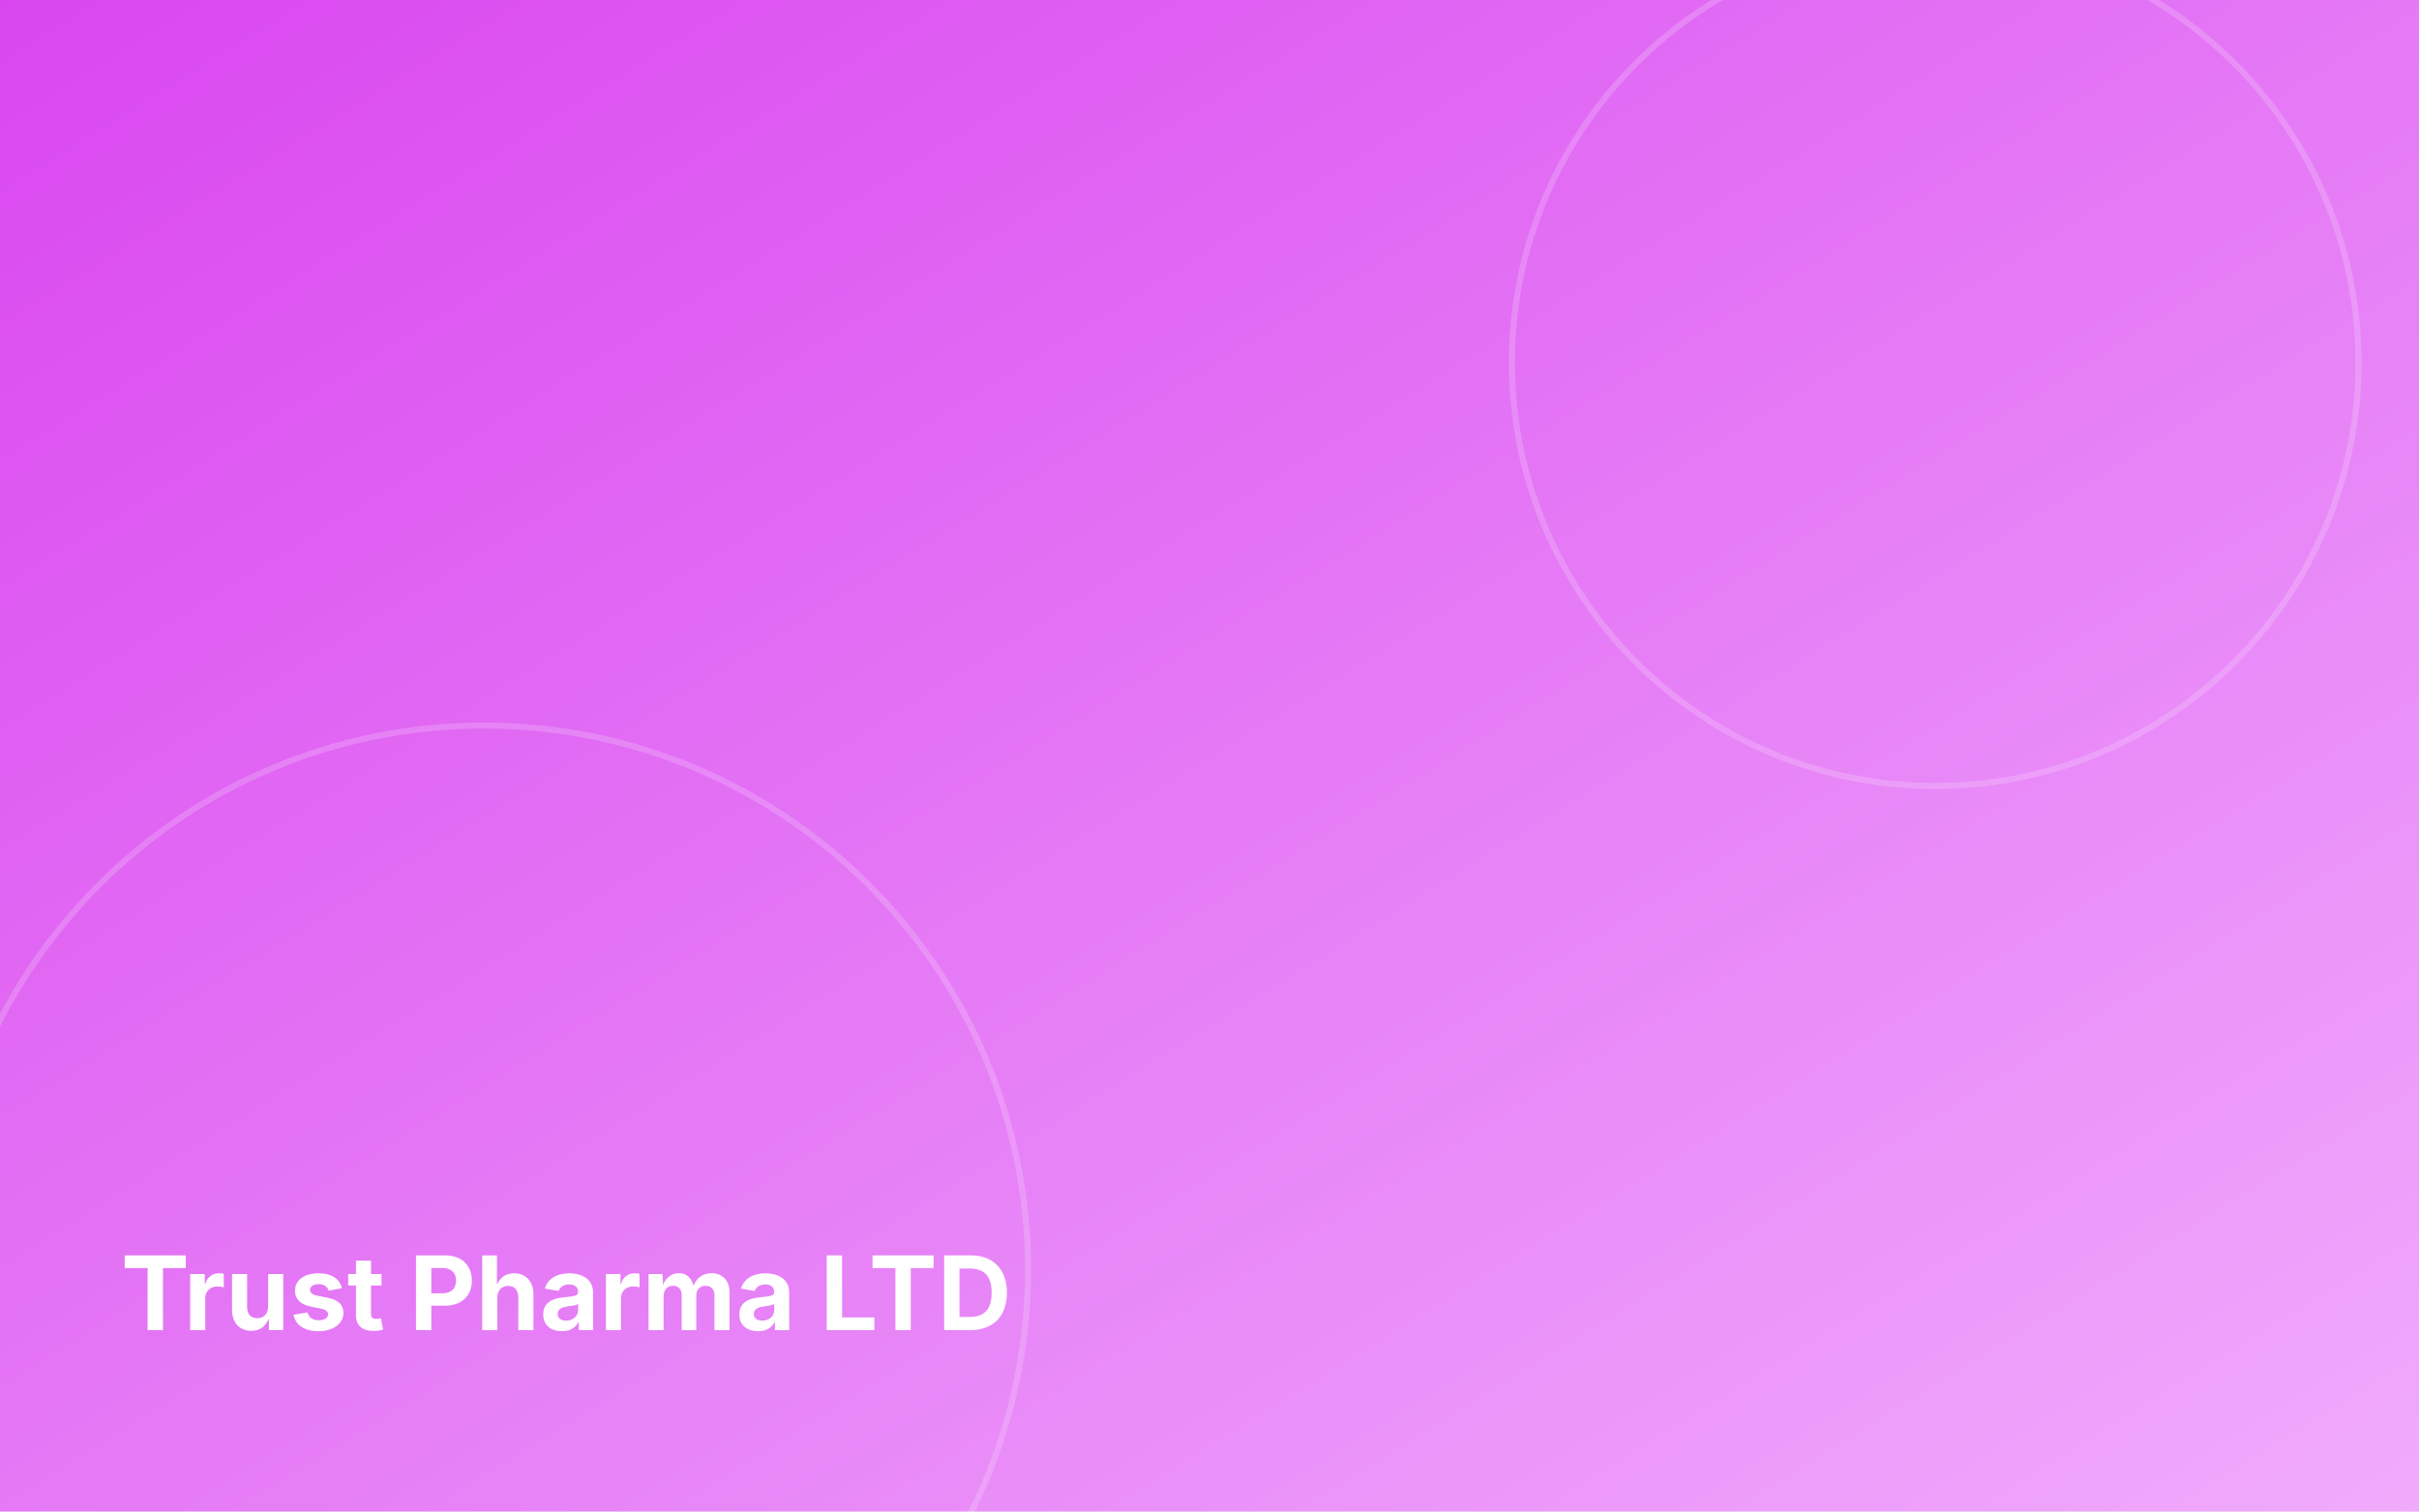
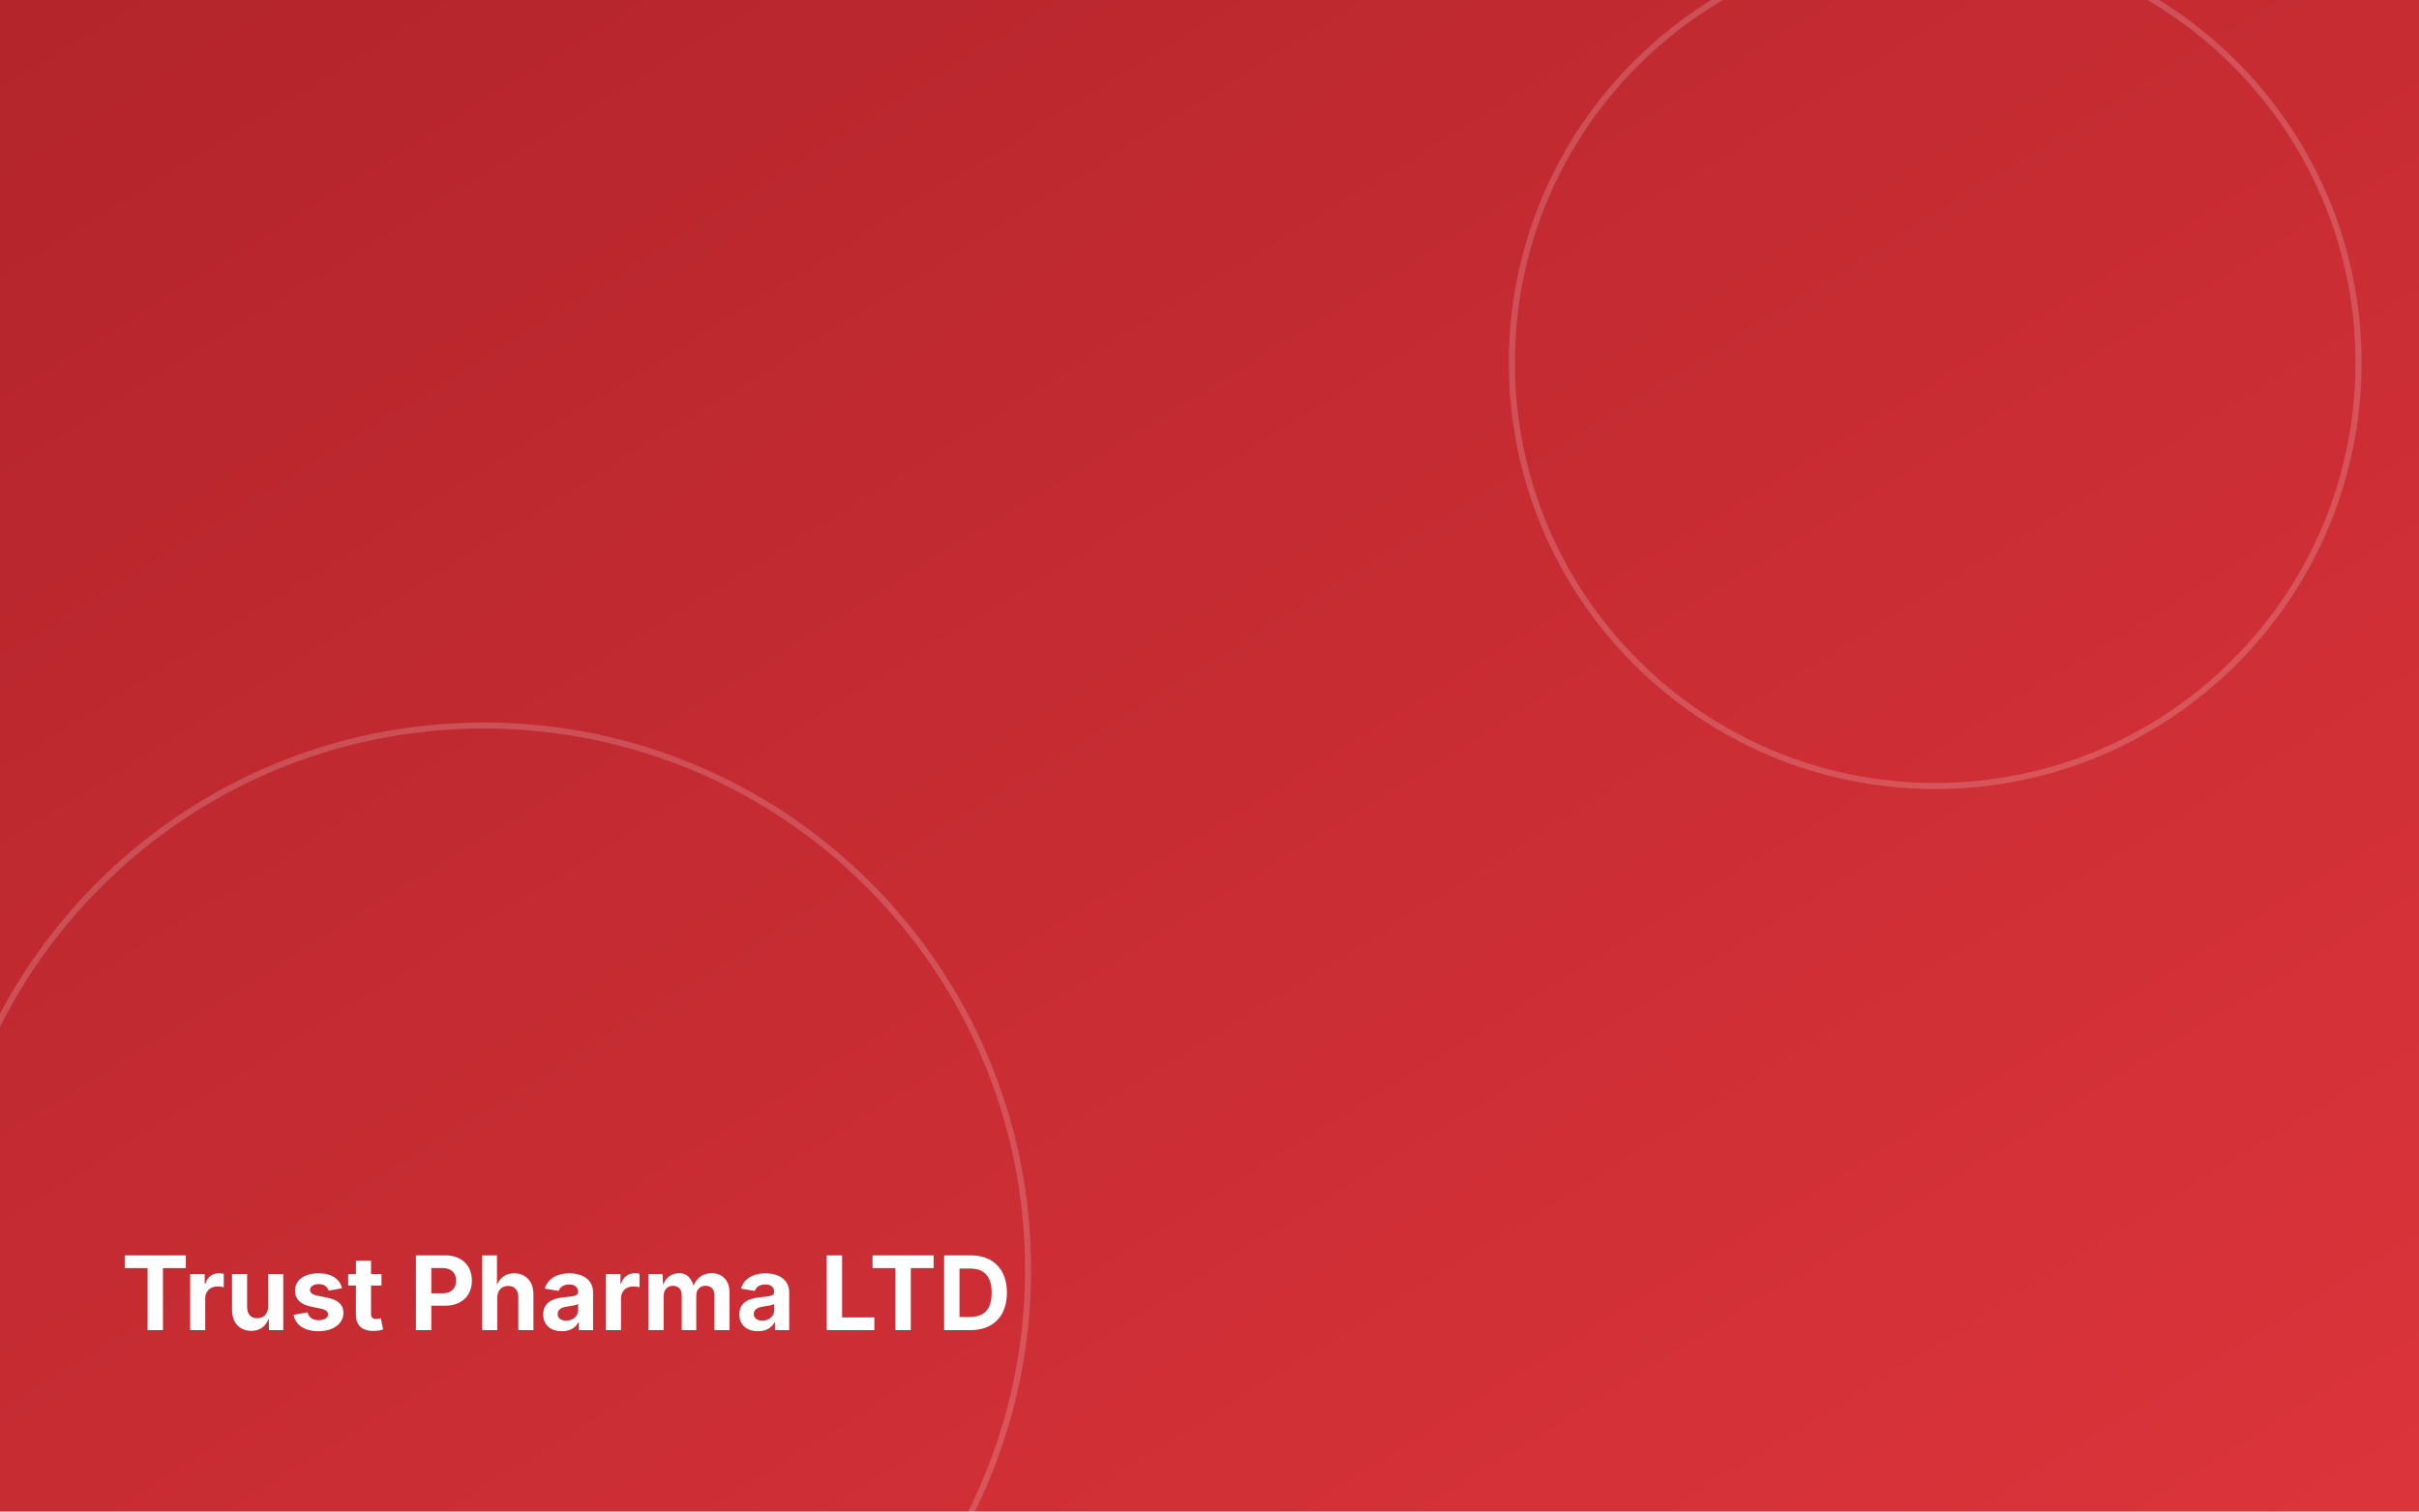
<svg xmlns="http://www.w3.org/2000/svg" width="800" height="500" viewBox="0 0 800 500">
  <defs>
    <linearGradient id="g" x1="0" y1="0" x2="1" y2="1">
-       <stop offset="0" stop-color="#d946ef" />
-       <stop offset="1" stop-color="#f0abfc" />
+       <stop offset="0" stop-color="#b3242b" />
+       <stop offset="1" stop-color="#dc343b" />
    </linearGradient>
  </defs>
  <rect width="800" height="500" fill="url(#g)" />
  <g fill="none" stroke="#ffffff" stroke-opacity="0.18" stroke-width="2">
    <circle cx="640" cy="120" r="140" />
    <circle cx="160" cy="420" r="180" />
  </g>
  <text x="40" y="440" font-family="Inter, Arial, sans-serif" font-size="34" font-weight="700" fill="#ffffff">Trust Pharma LTD</text>
</svg>
